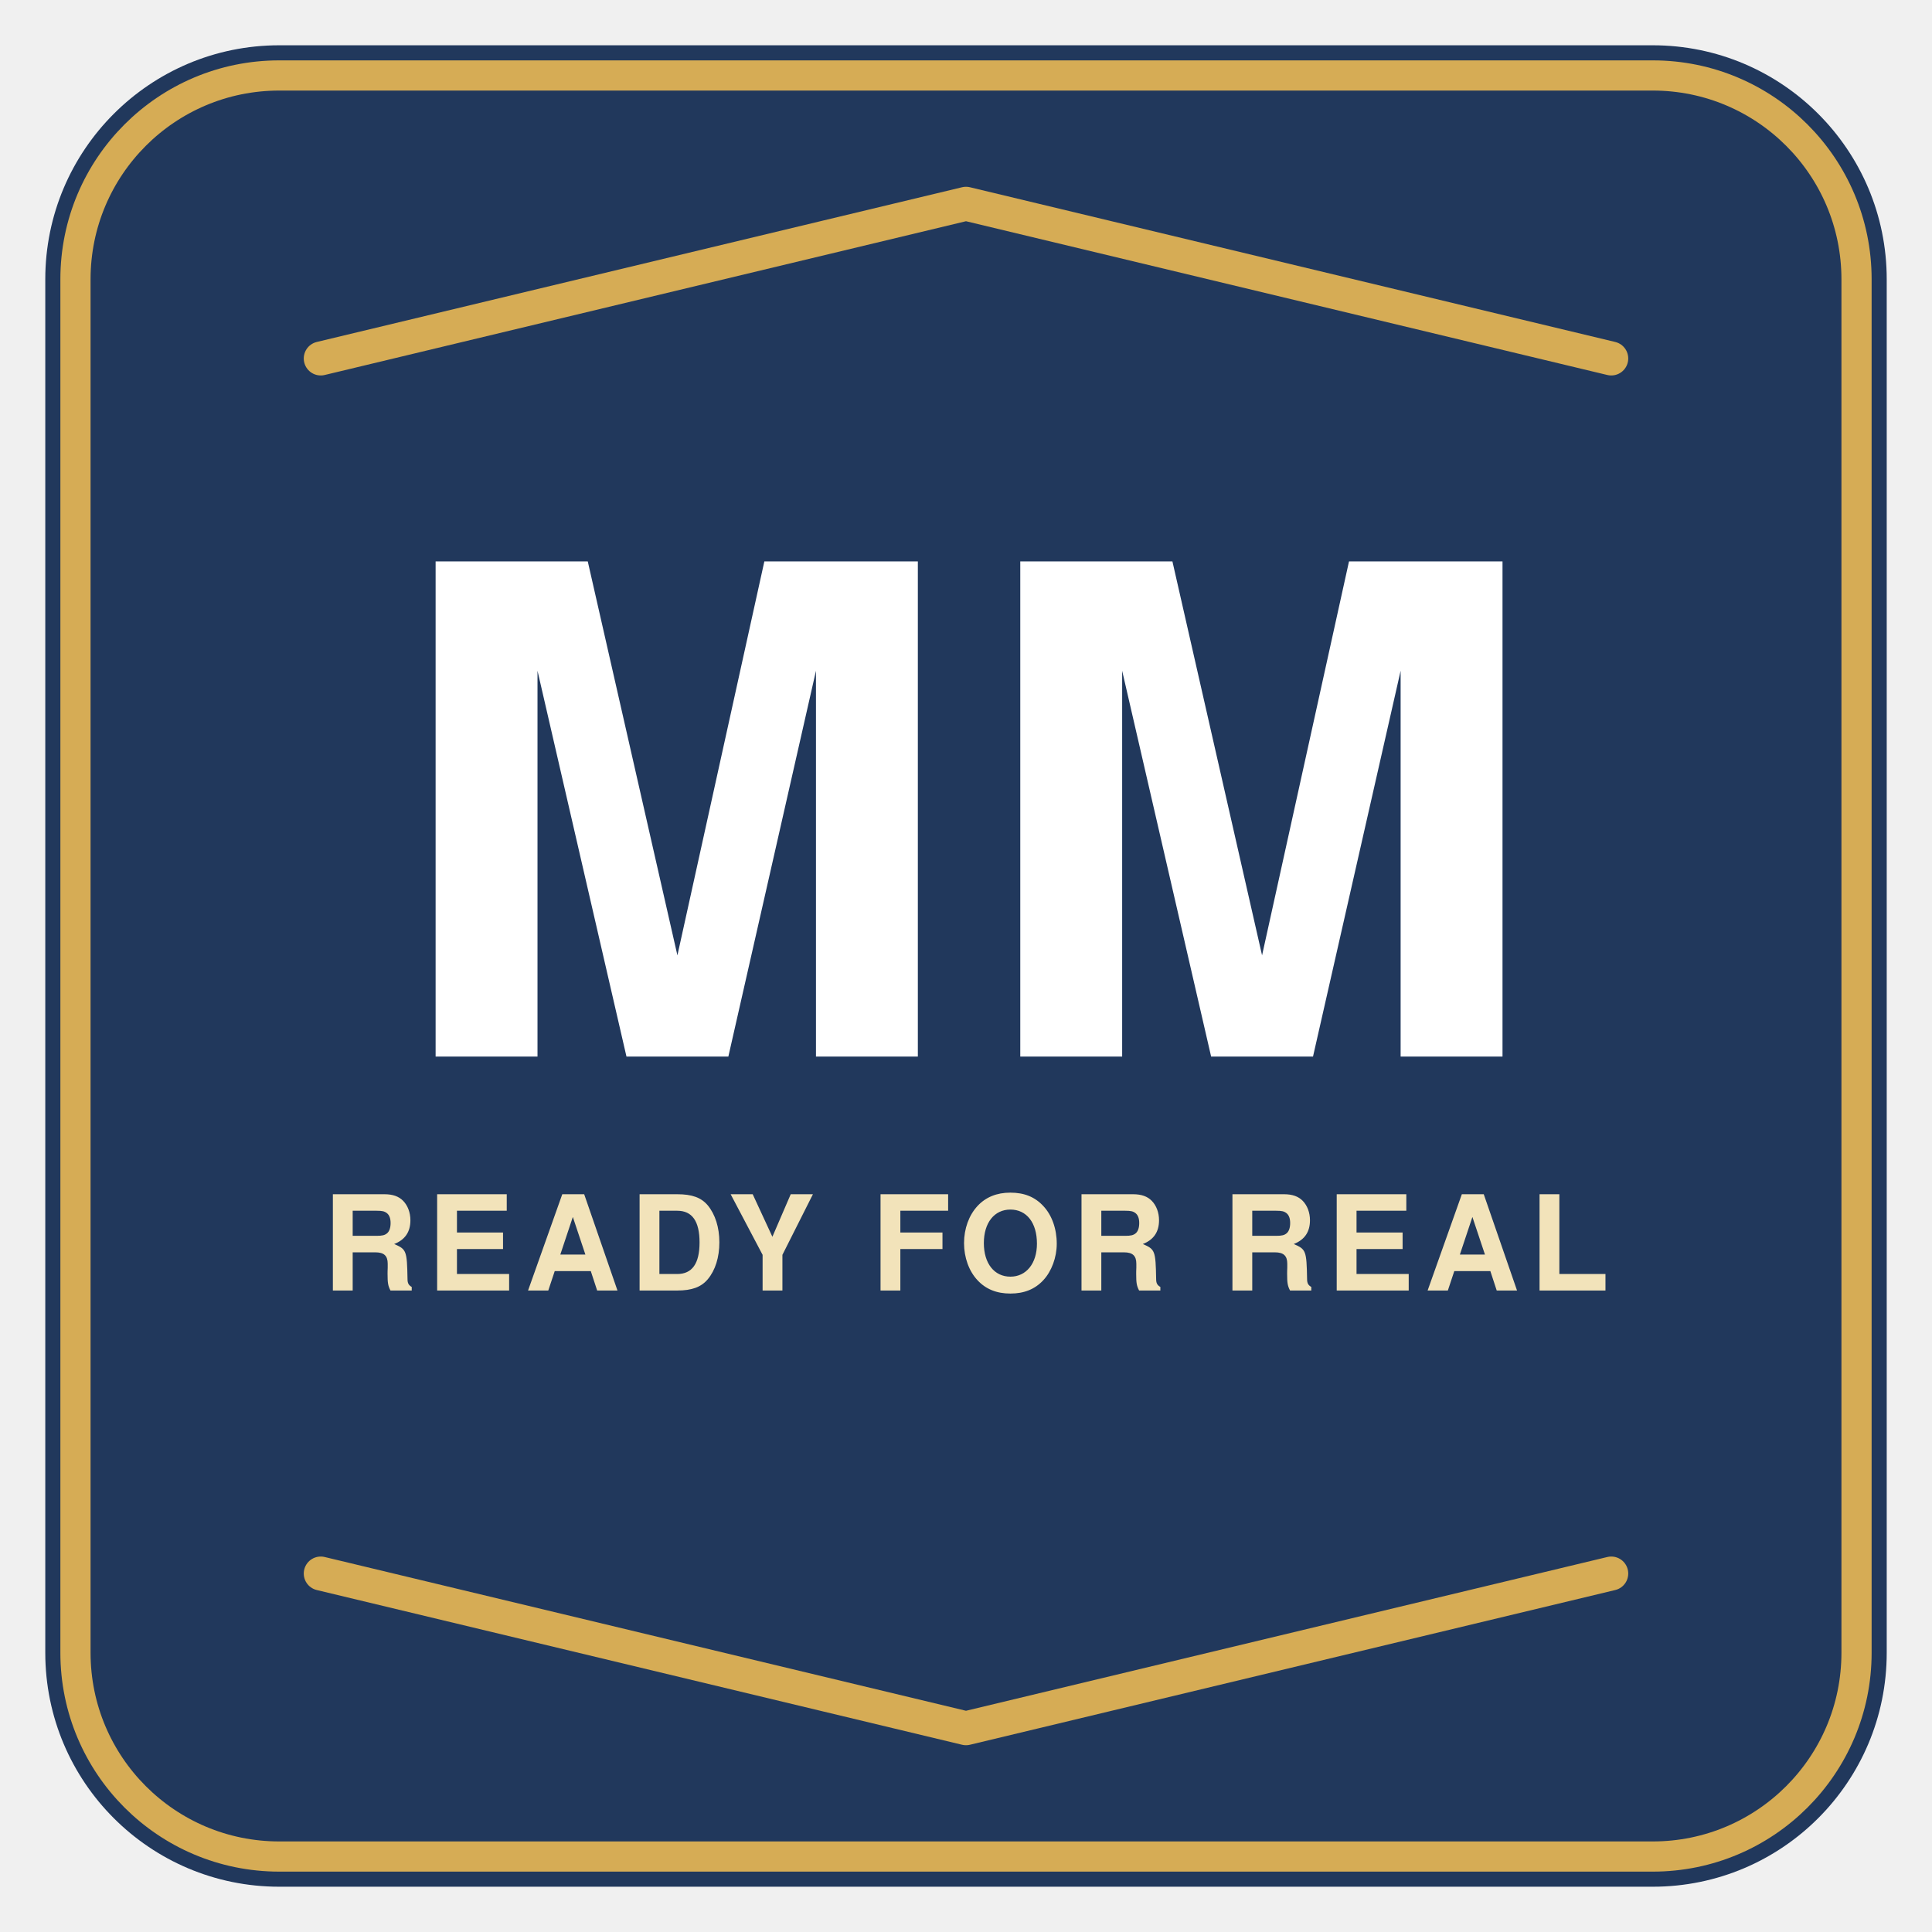
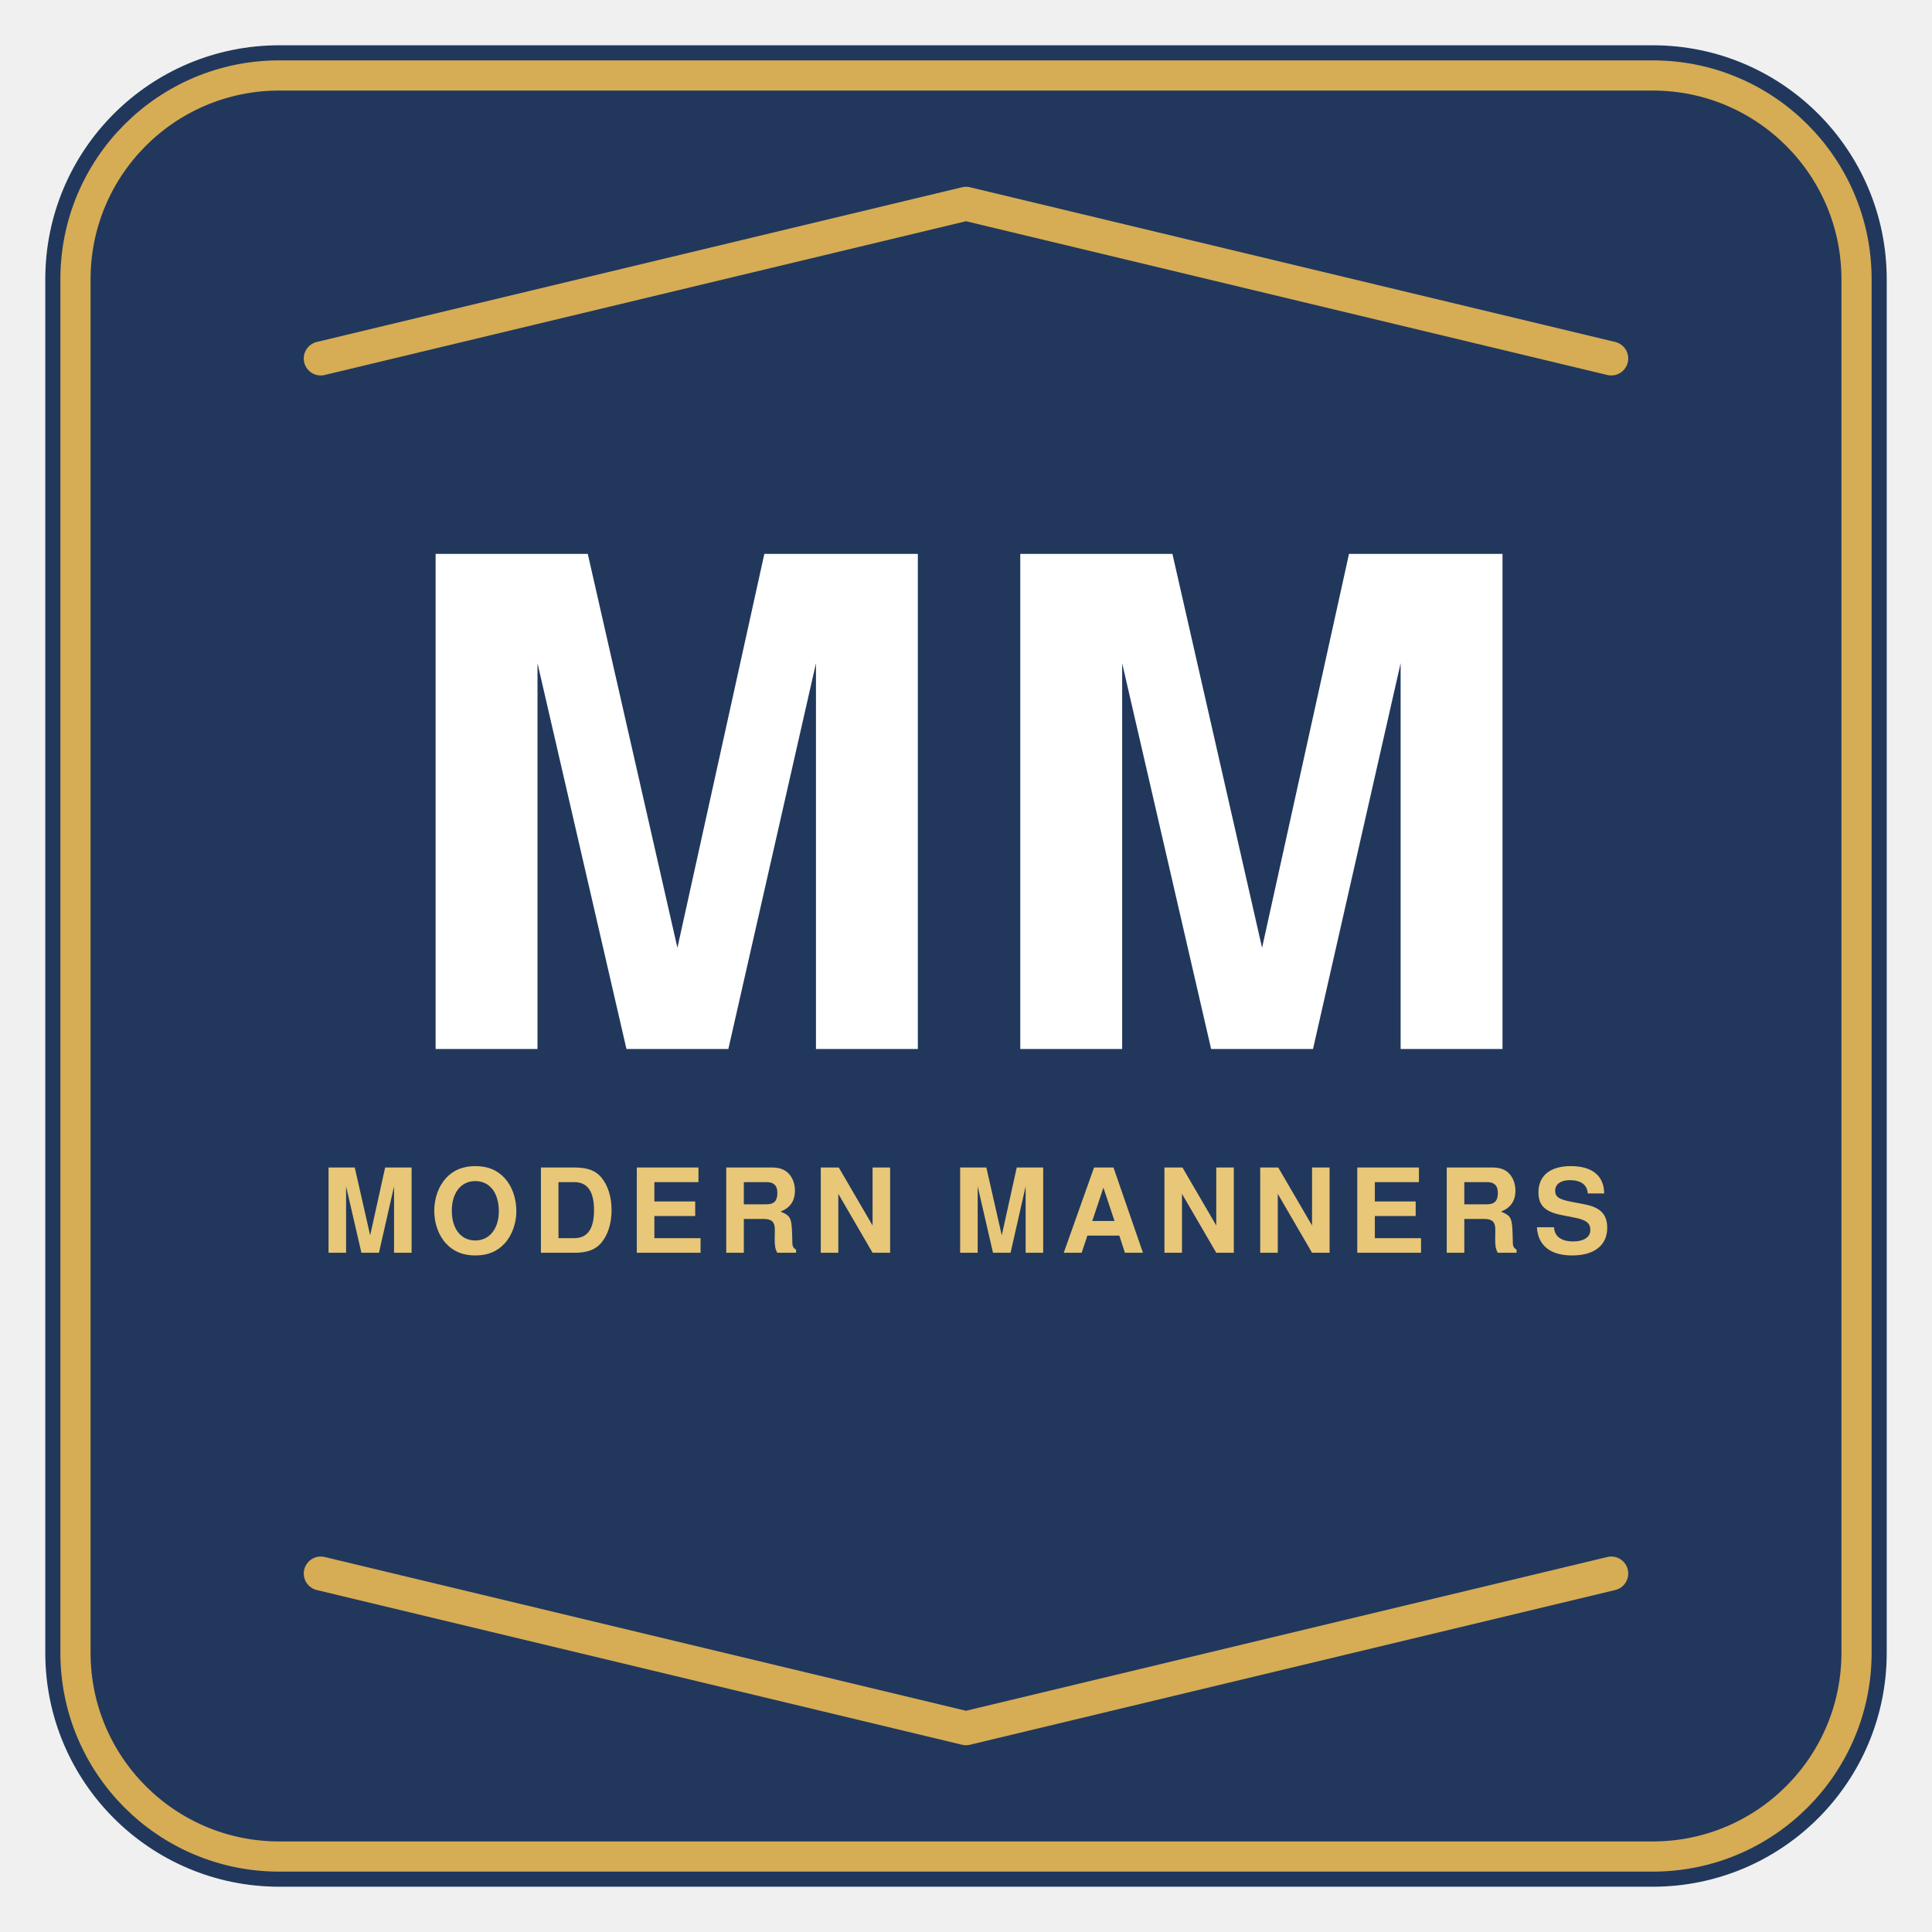
<svg xmlns="http://www.w3.org/2000/svg" width="1024" height="1024" viewBox="0 0 1024 1024" role="img" aria-labelledby="title desc">
  <rect x="24" y="24" width="976" height="976" rx="124" fill="#21385c" />
  <rect x="40" y="40" width="944" height="944" rx="108" fill="none" stroke="#d6ac55" stroke-width="16" />
  <path d="M170 190 L512 108 L854 190" fill="none" stroke="#d6ac55" stroke-width="18" stroke-linecap="round" stroke-linejoin="round" />
  <path d="M170 834 L512 916 L854 834" fill="none" stroke="#d6ac55" stroke-width="18" stroke-linecap="round" stroke-linejoin="round" />
-   <text x="512" y="560" text-anchor="middle" font-family="Avenir Next, Avenir, Helvetica, Arial, sans-serif" font-size="360" font-weight="800" letter-spacing="10" fill="#ffffff">MM</text>
-   <text x="512" y="684" text-anchor="middle" font-family="Avenir Next, Avenir, Helvetica, Arial, sans-serif" font-size="70" font-weight="700" letter-spacing="5" fill="#f2e3ba">READY FOR REAL</text>
+   <text x="512" y="556" text-anchor="middle" font-family="Avenir Next, Avenir, Helvetica, Arial, sans-serif" font-size="360" font-weight="800" letter-spacing="10" fill="#ffffff">MM</text>
+   <text x="512" y="664" text-anchor="middle" font-family="Avenir Next, Avenir, Helvetica, Arial, sans-serif" font-size="62" font-weight="800" letter-spacing="6" fill="#e8c778">MODERN MANNERS</text>
</svg>
